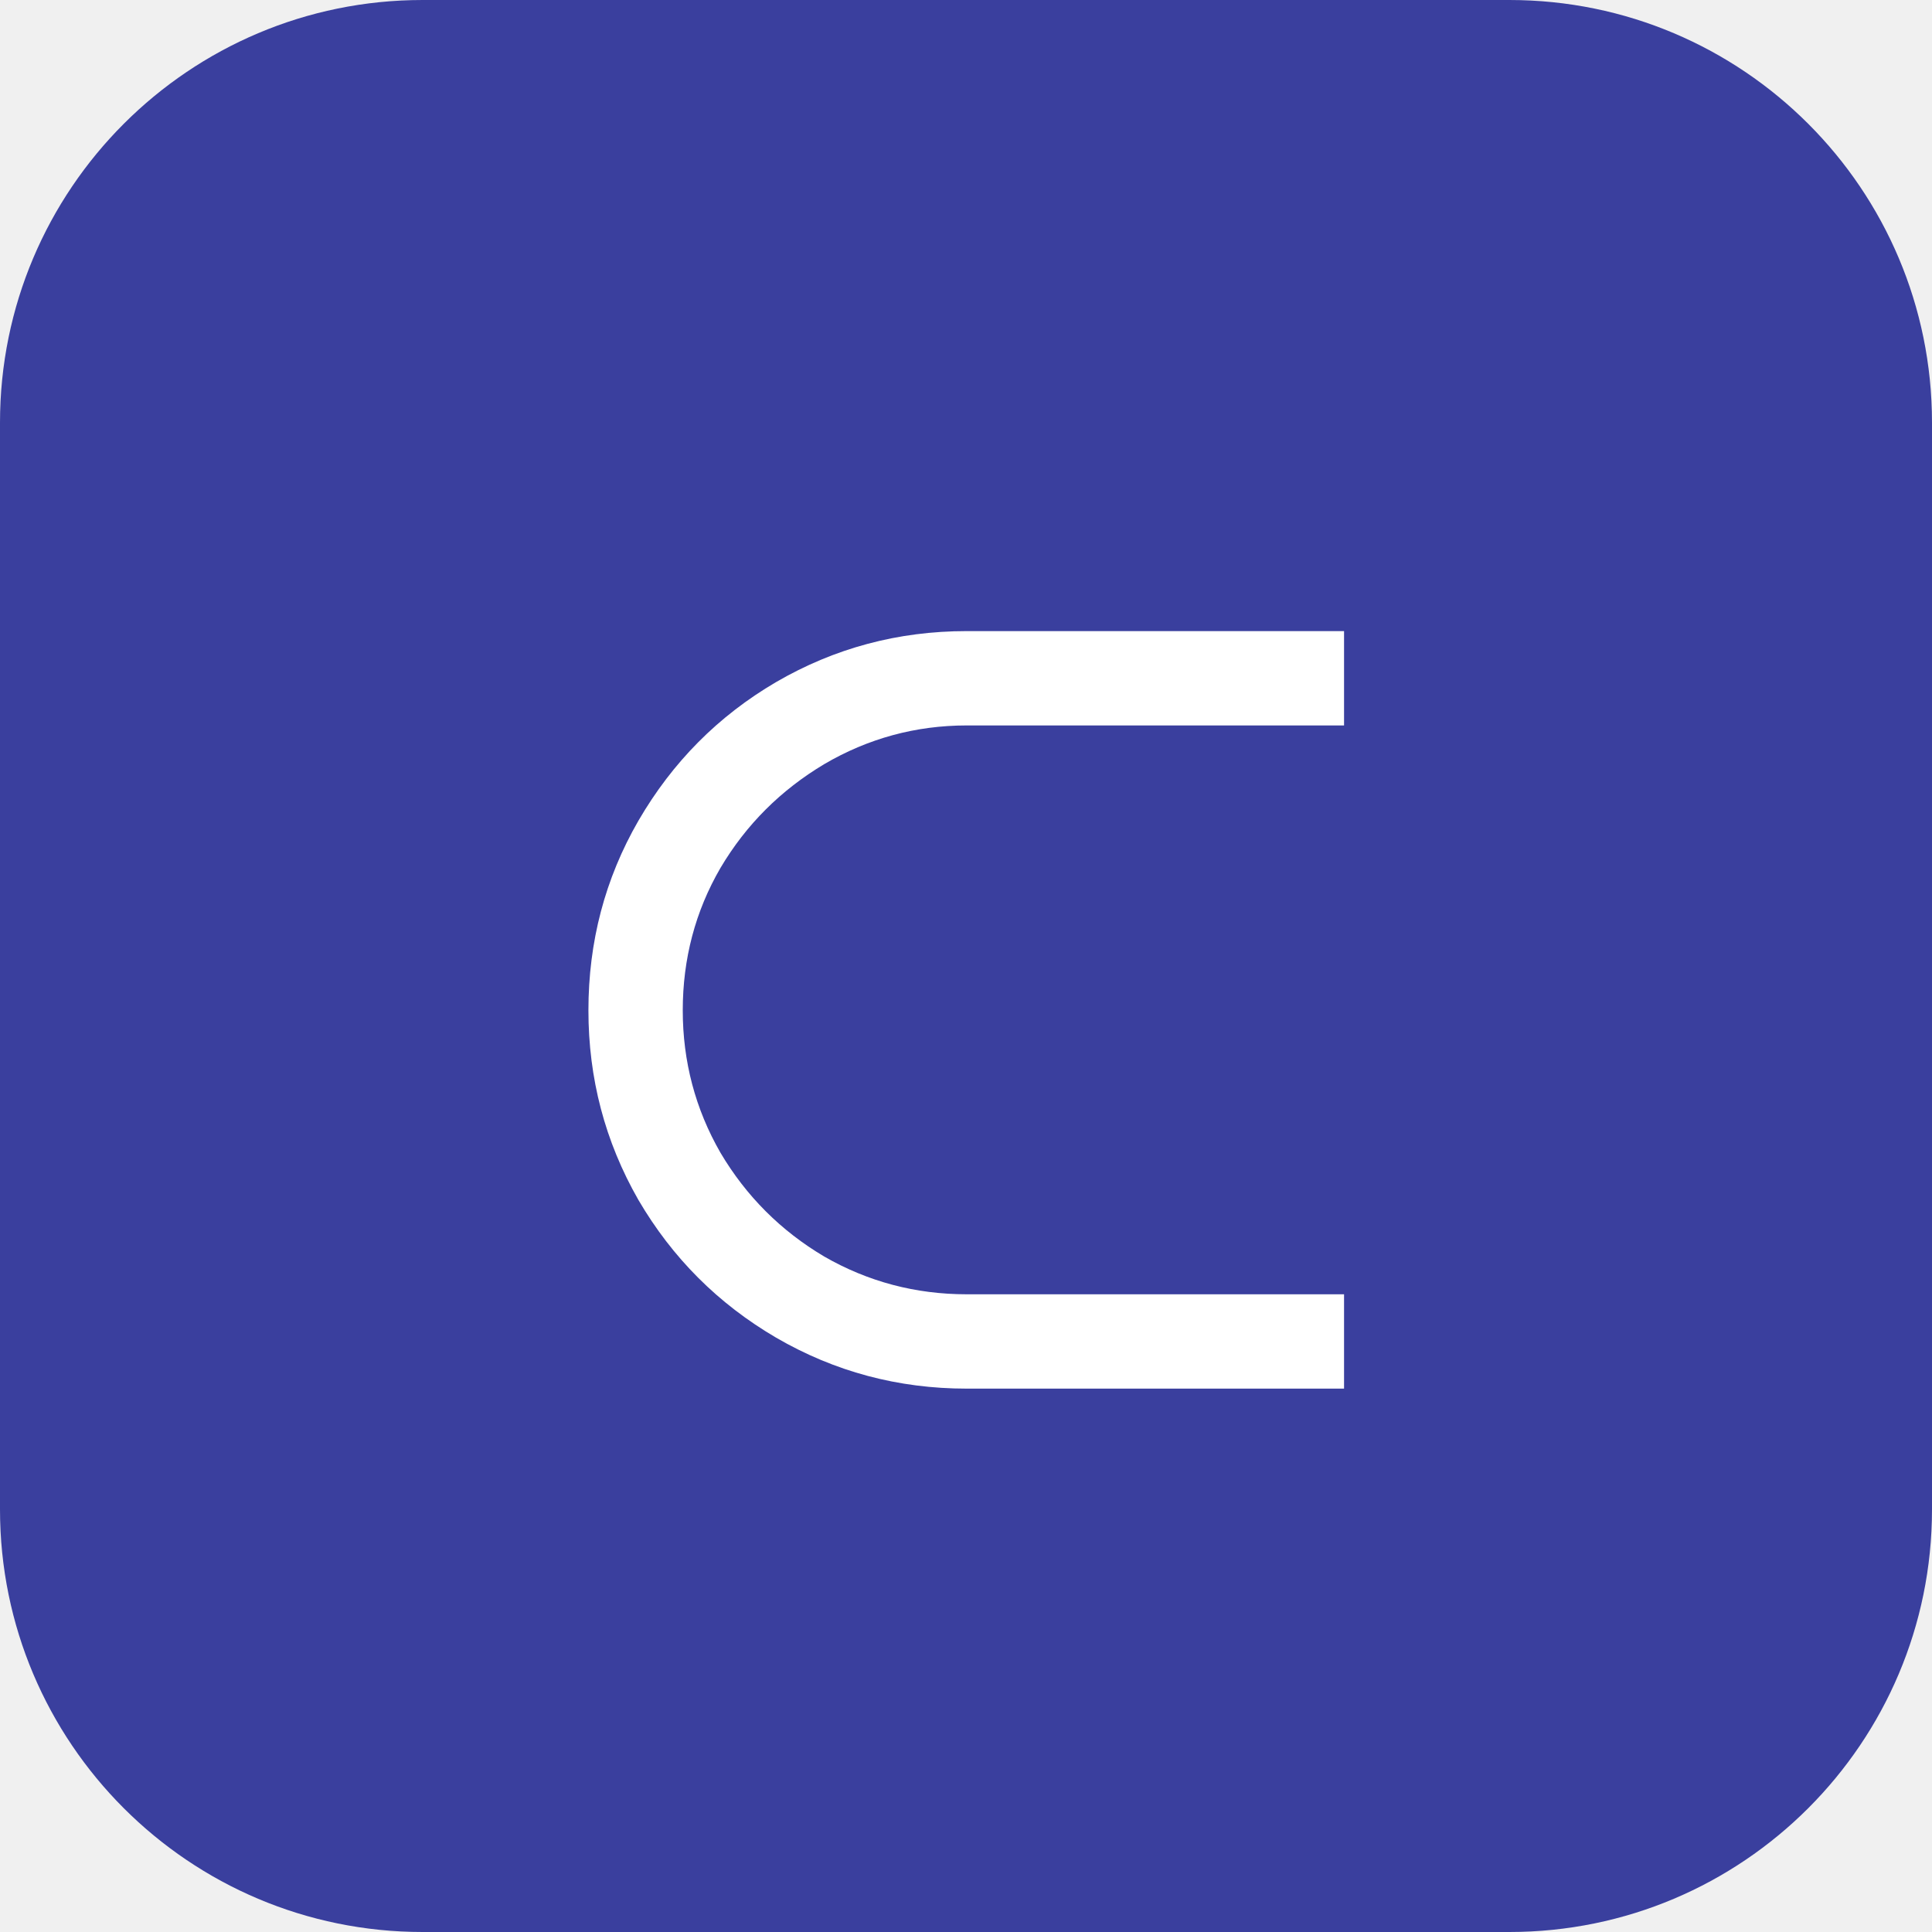
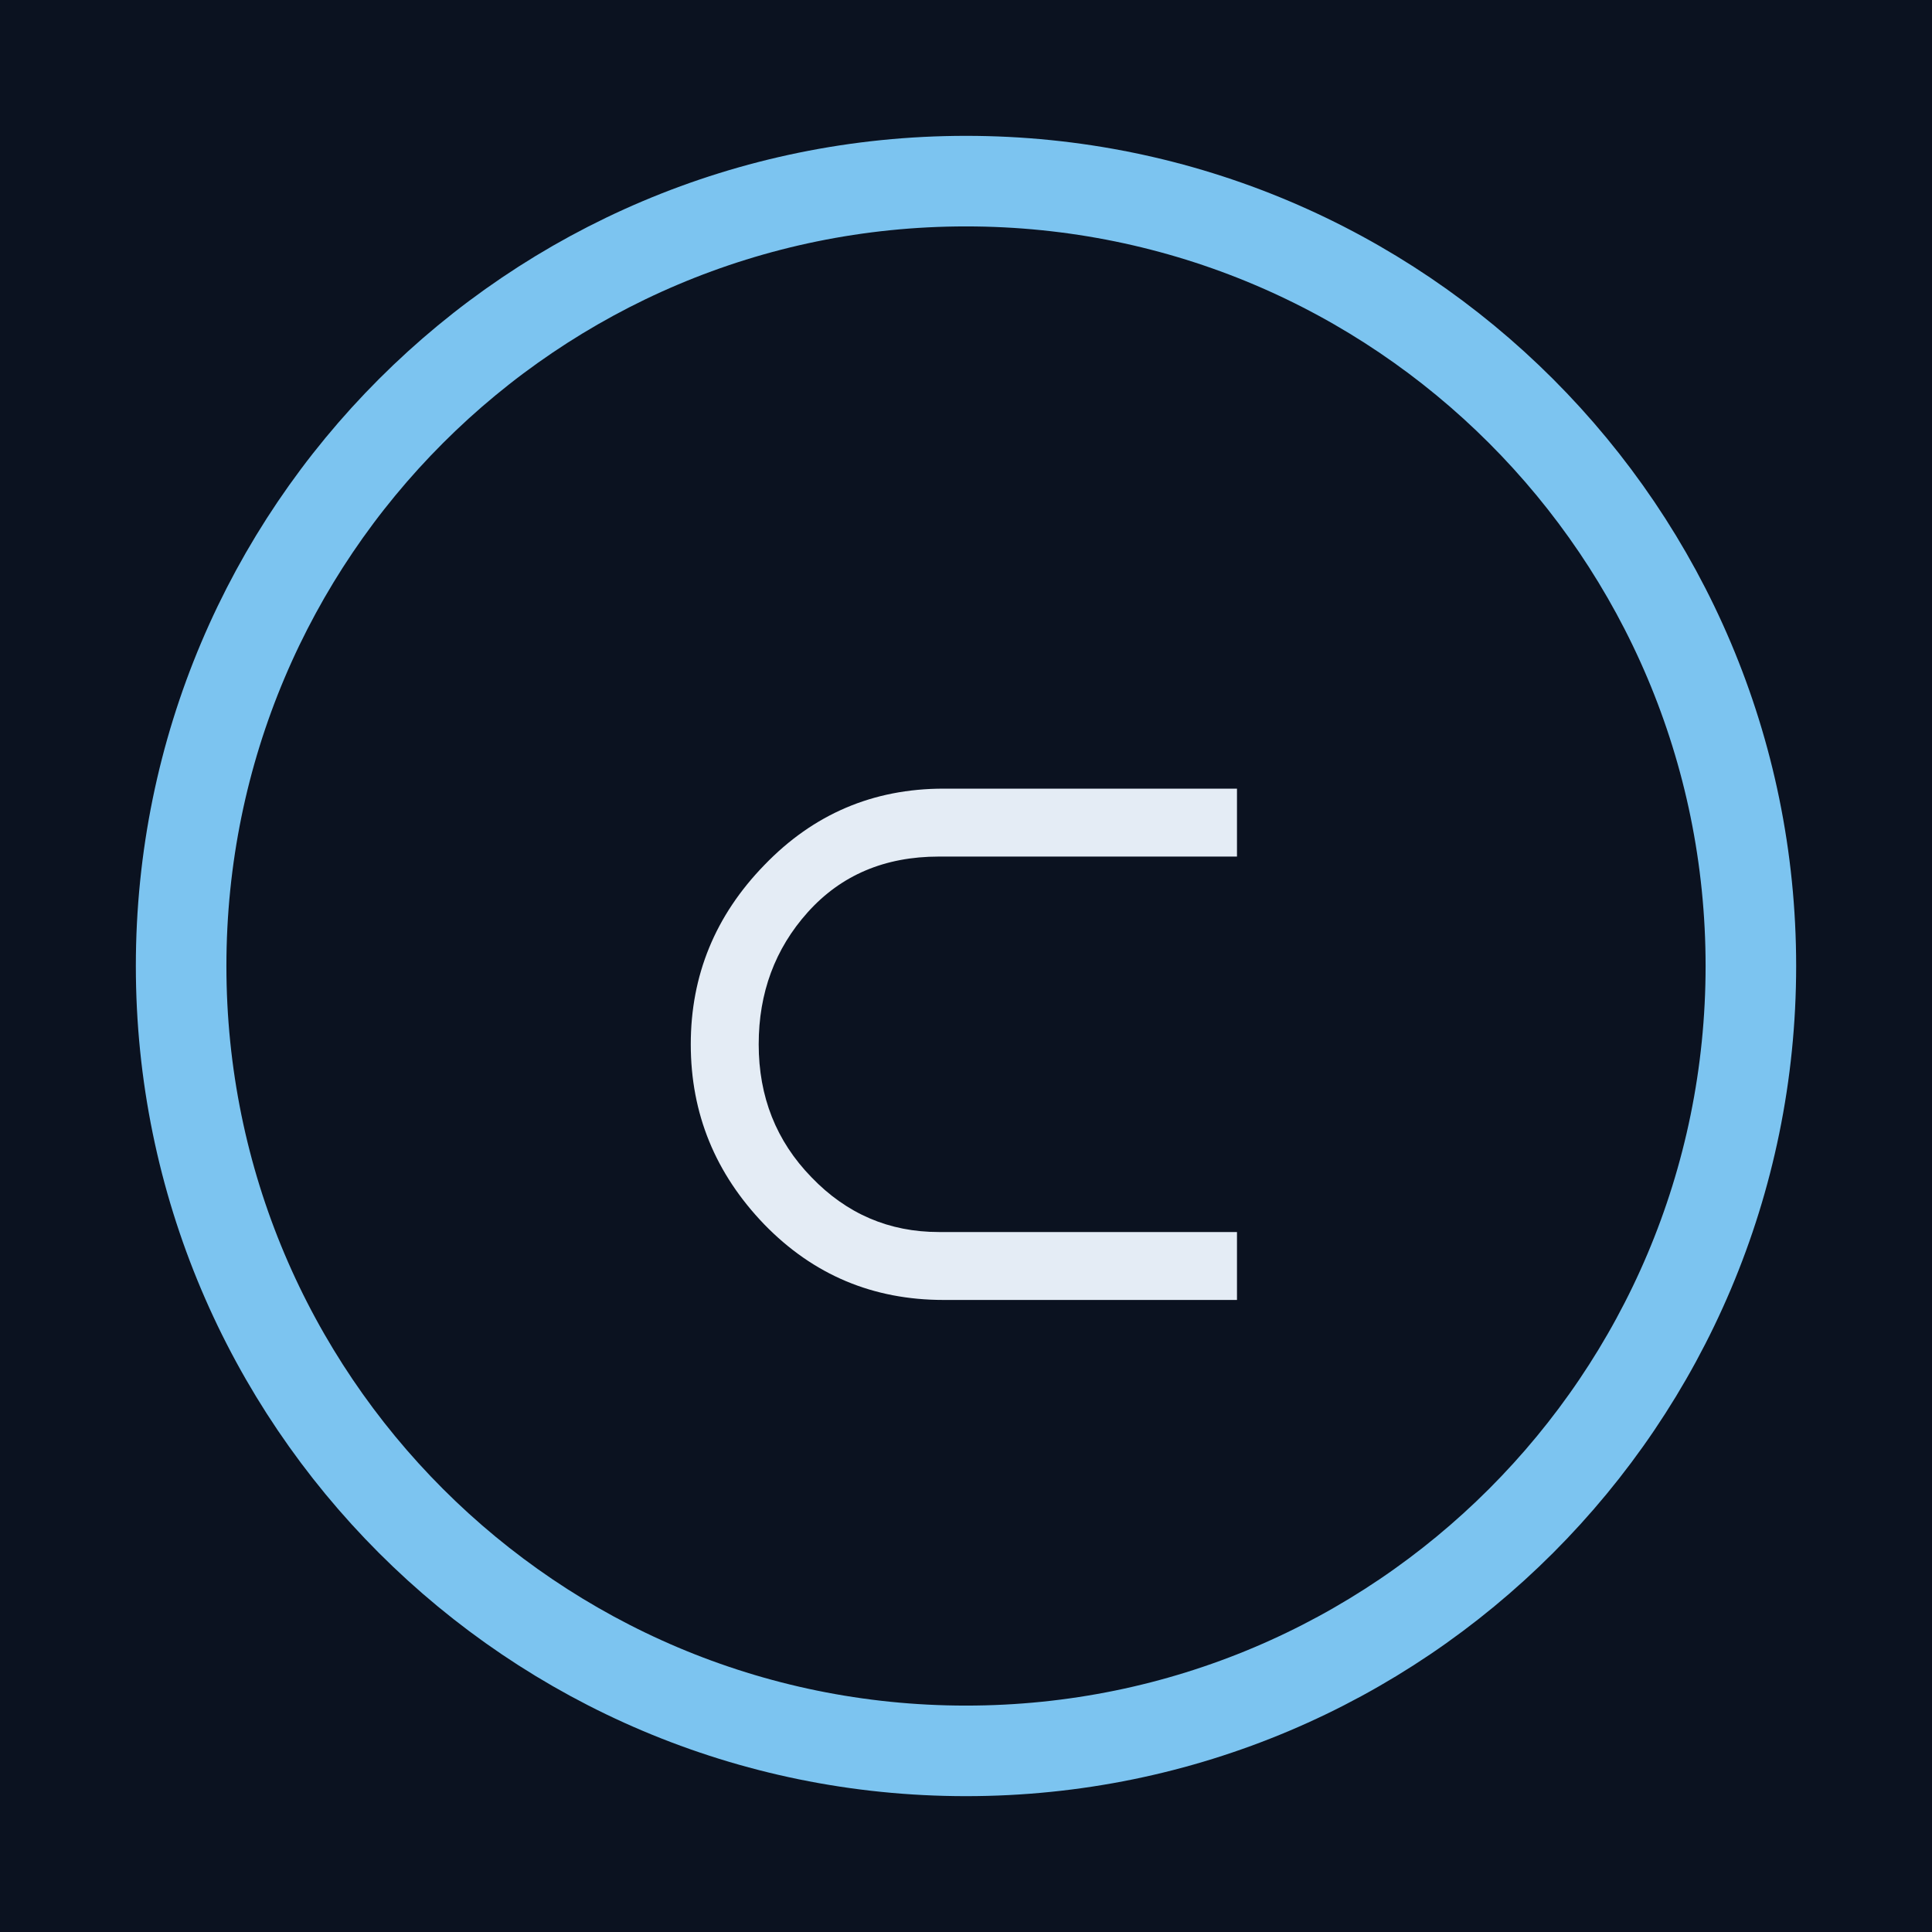
<svg xmlns="http://www.w3.org/2000/svg" viewBox="0 0 32 32">
-   <rect width="32" height="32" rx="7" fill="#3A3F9E" />
-   <text x="16" y="23" text-anchor="middle" font-family="Georgia, serif" font-size="20" fill="#fff">⊂</text>
+   <rect width="32" height="32" fill="#0b1220" />
+   <circle cx="16" cy="16" r="13" fill="none" stroke="#7cc4f0" stroke-width="1.5" />
+   <text x="16" y="22" text-anchor="middle" font-family="Cambria Math, STIX Two Math, serif" font-size="17" fill="#e4ecf5">⊂</text>
</svg>
